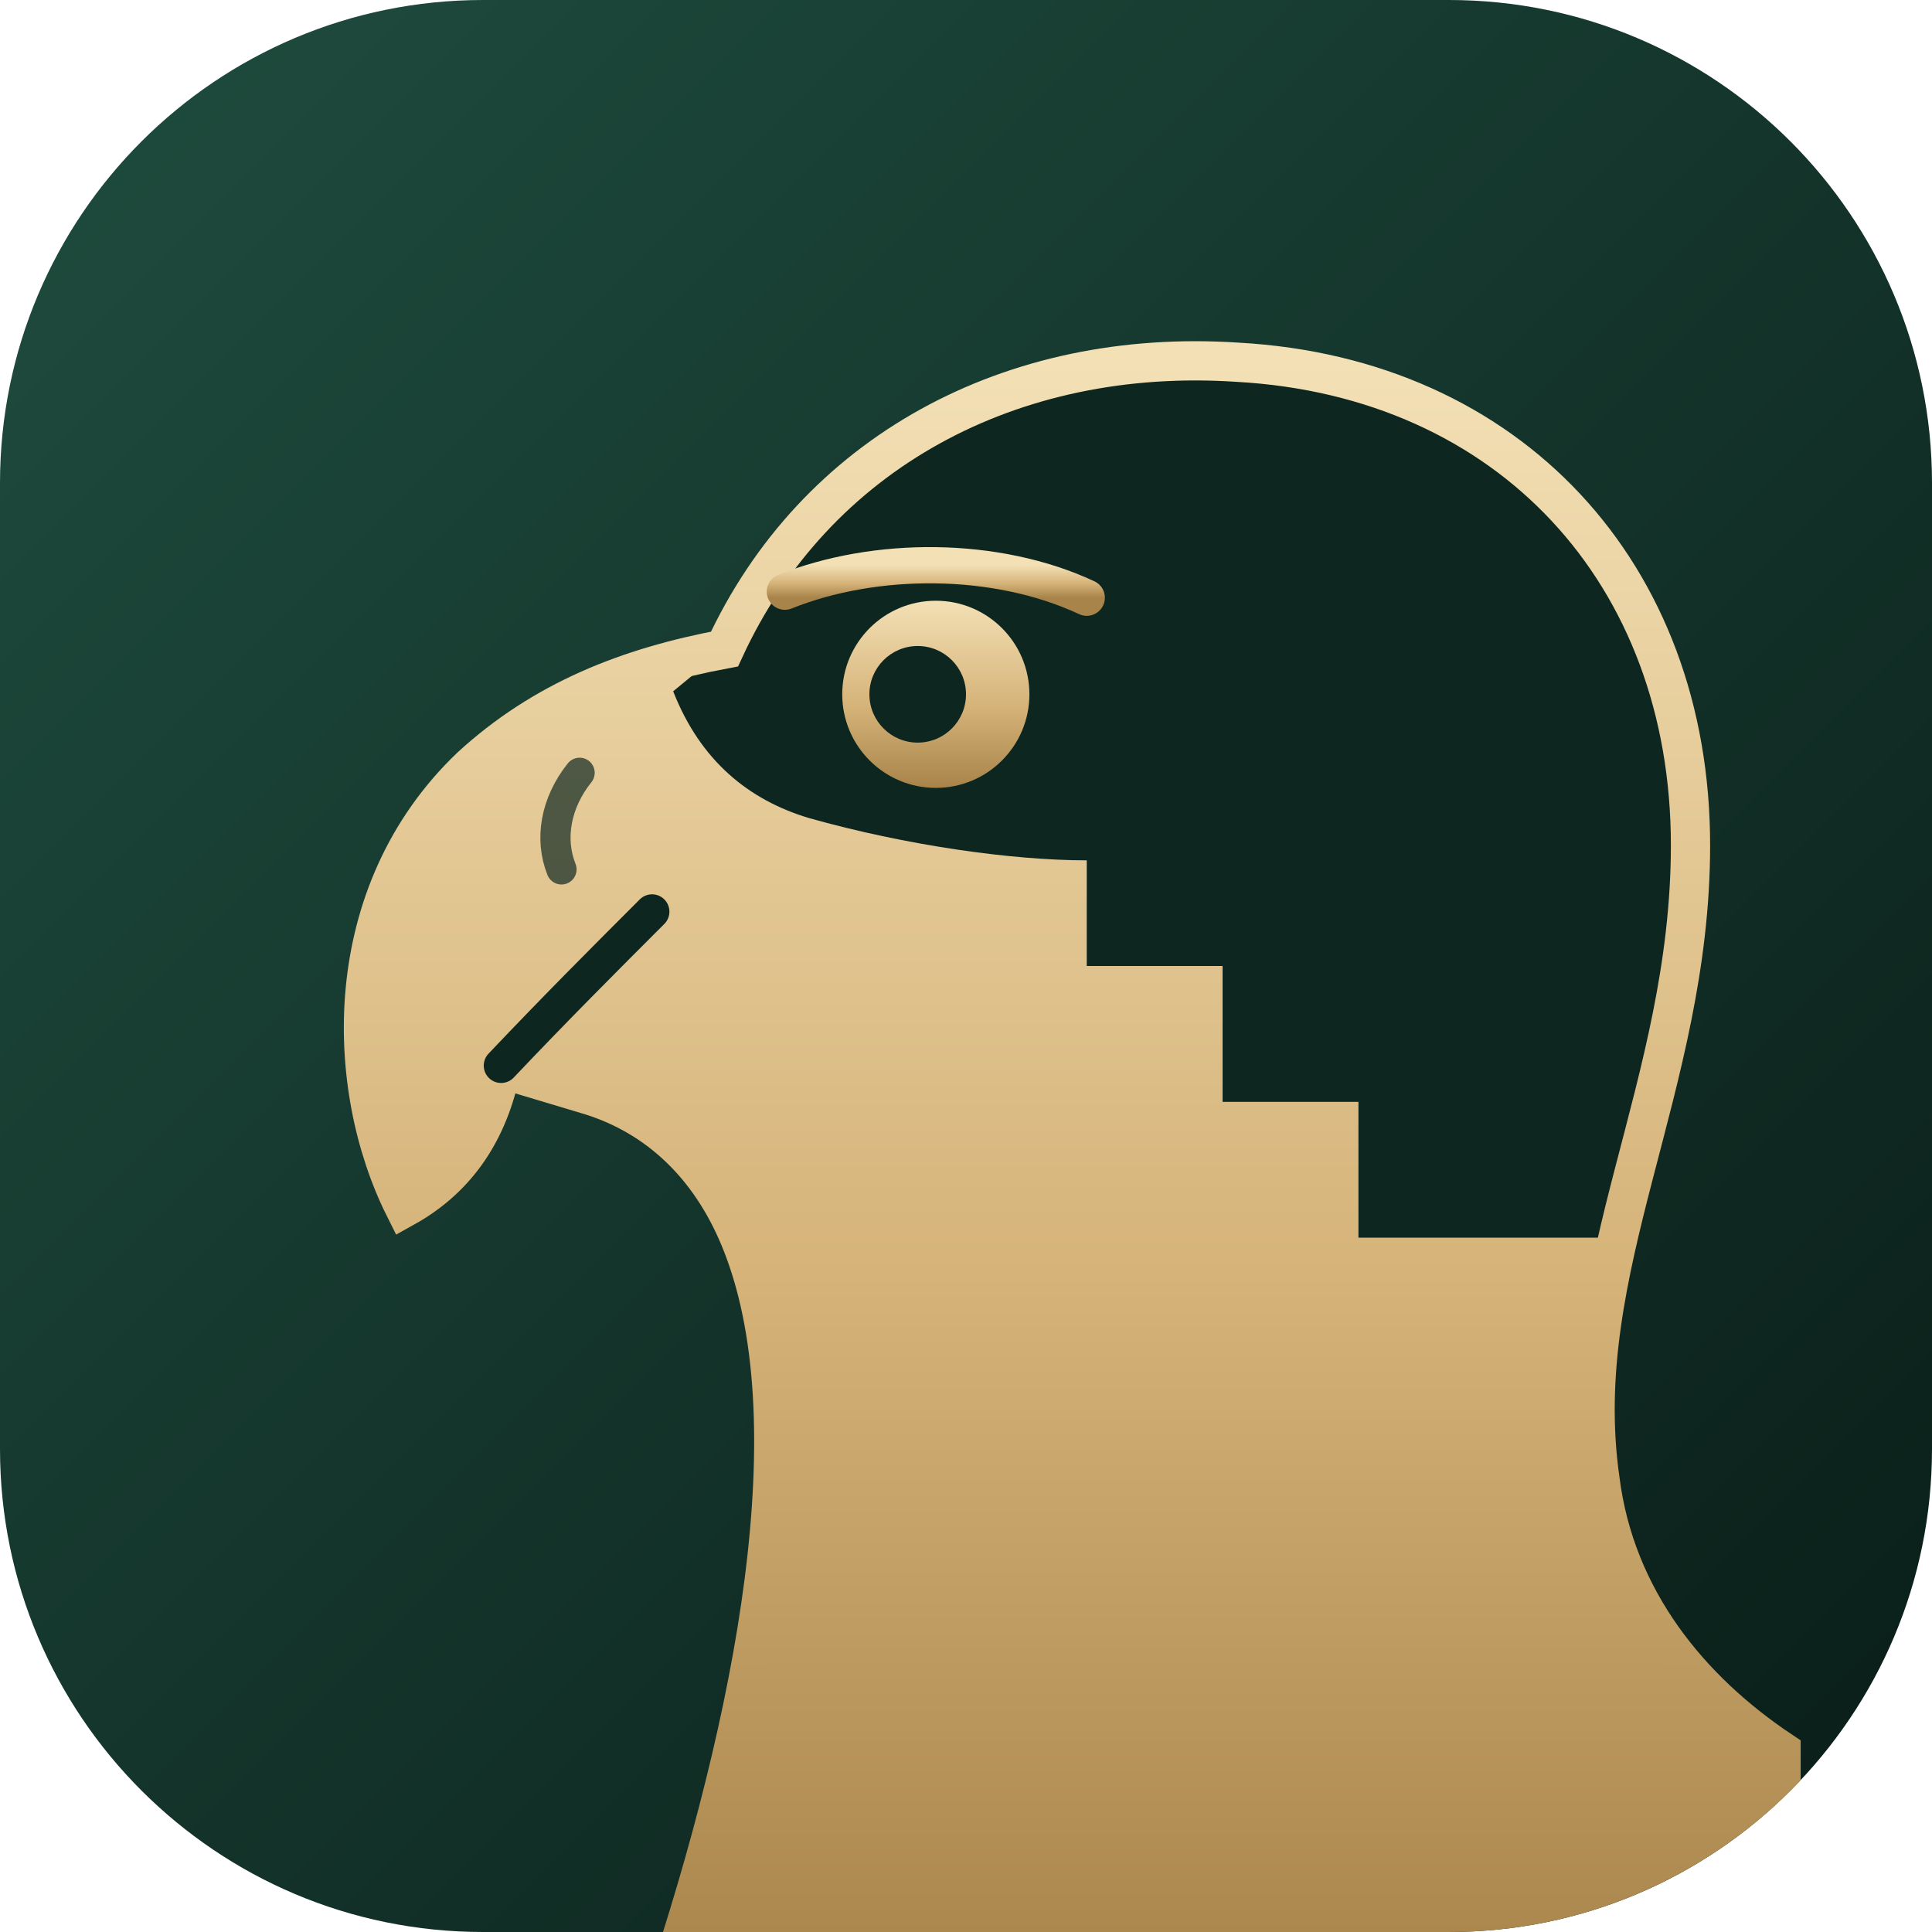
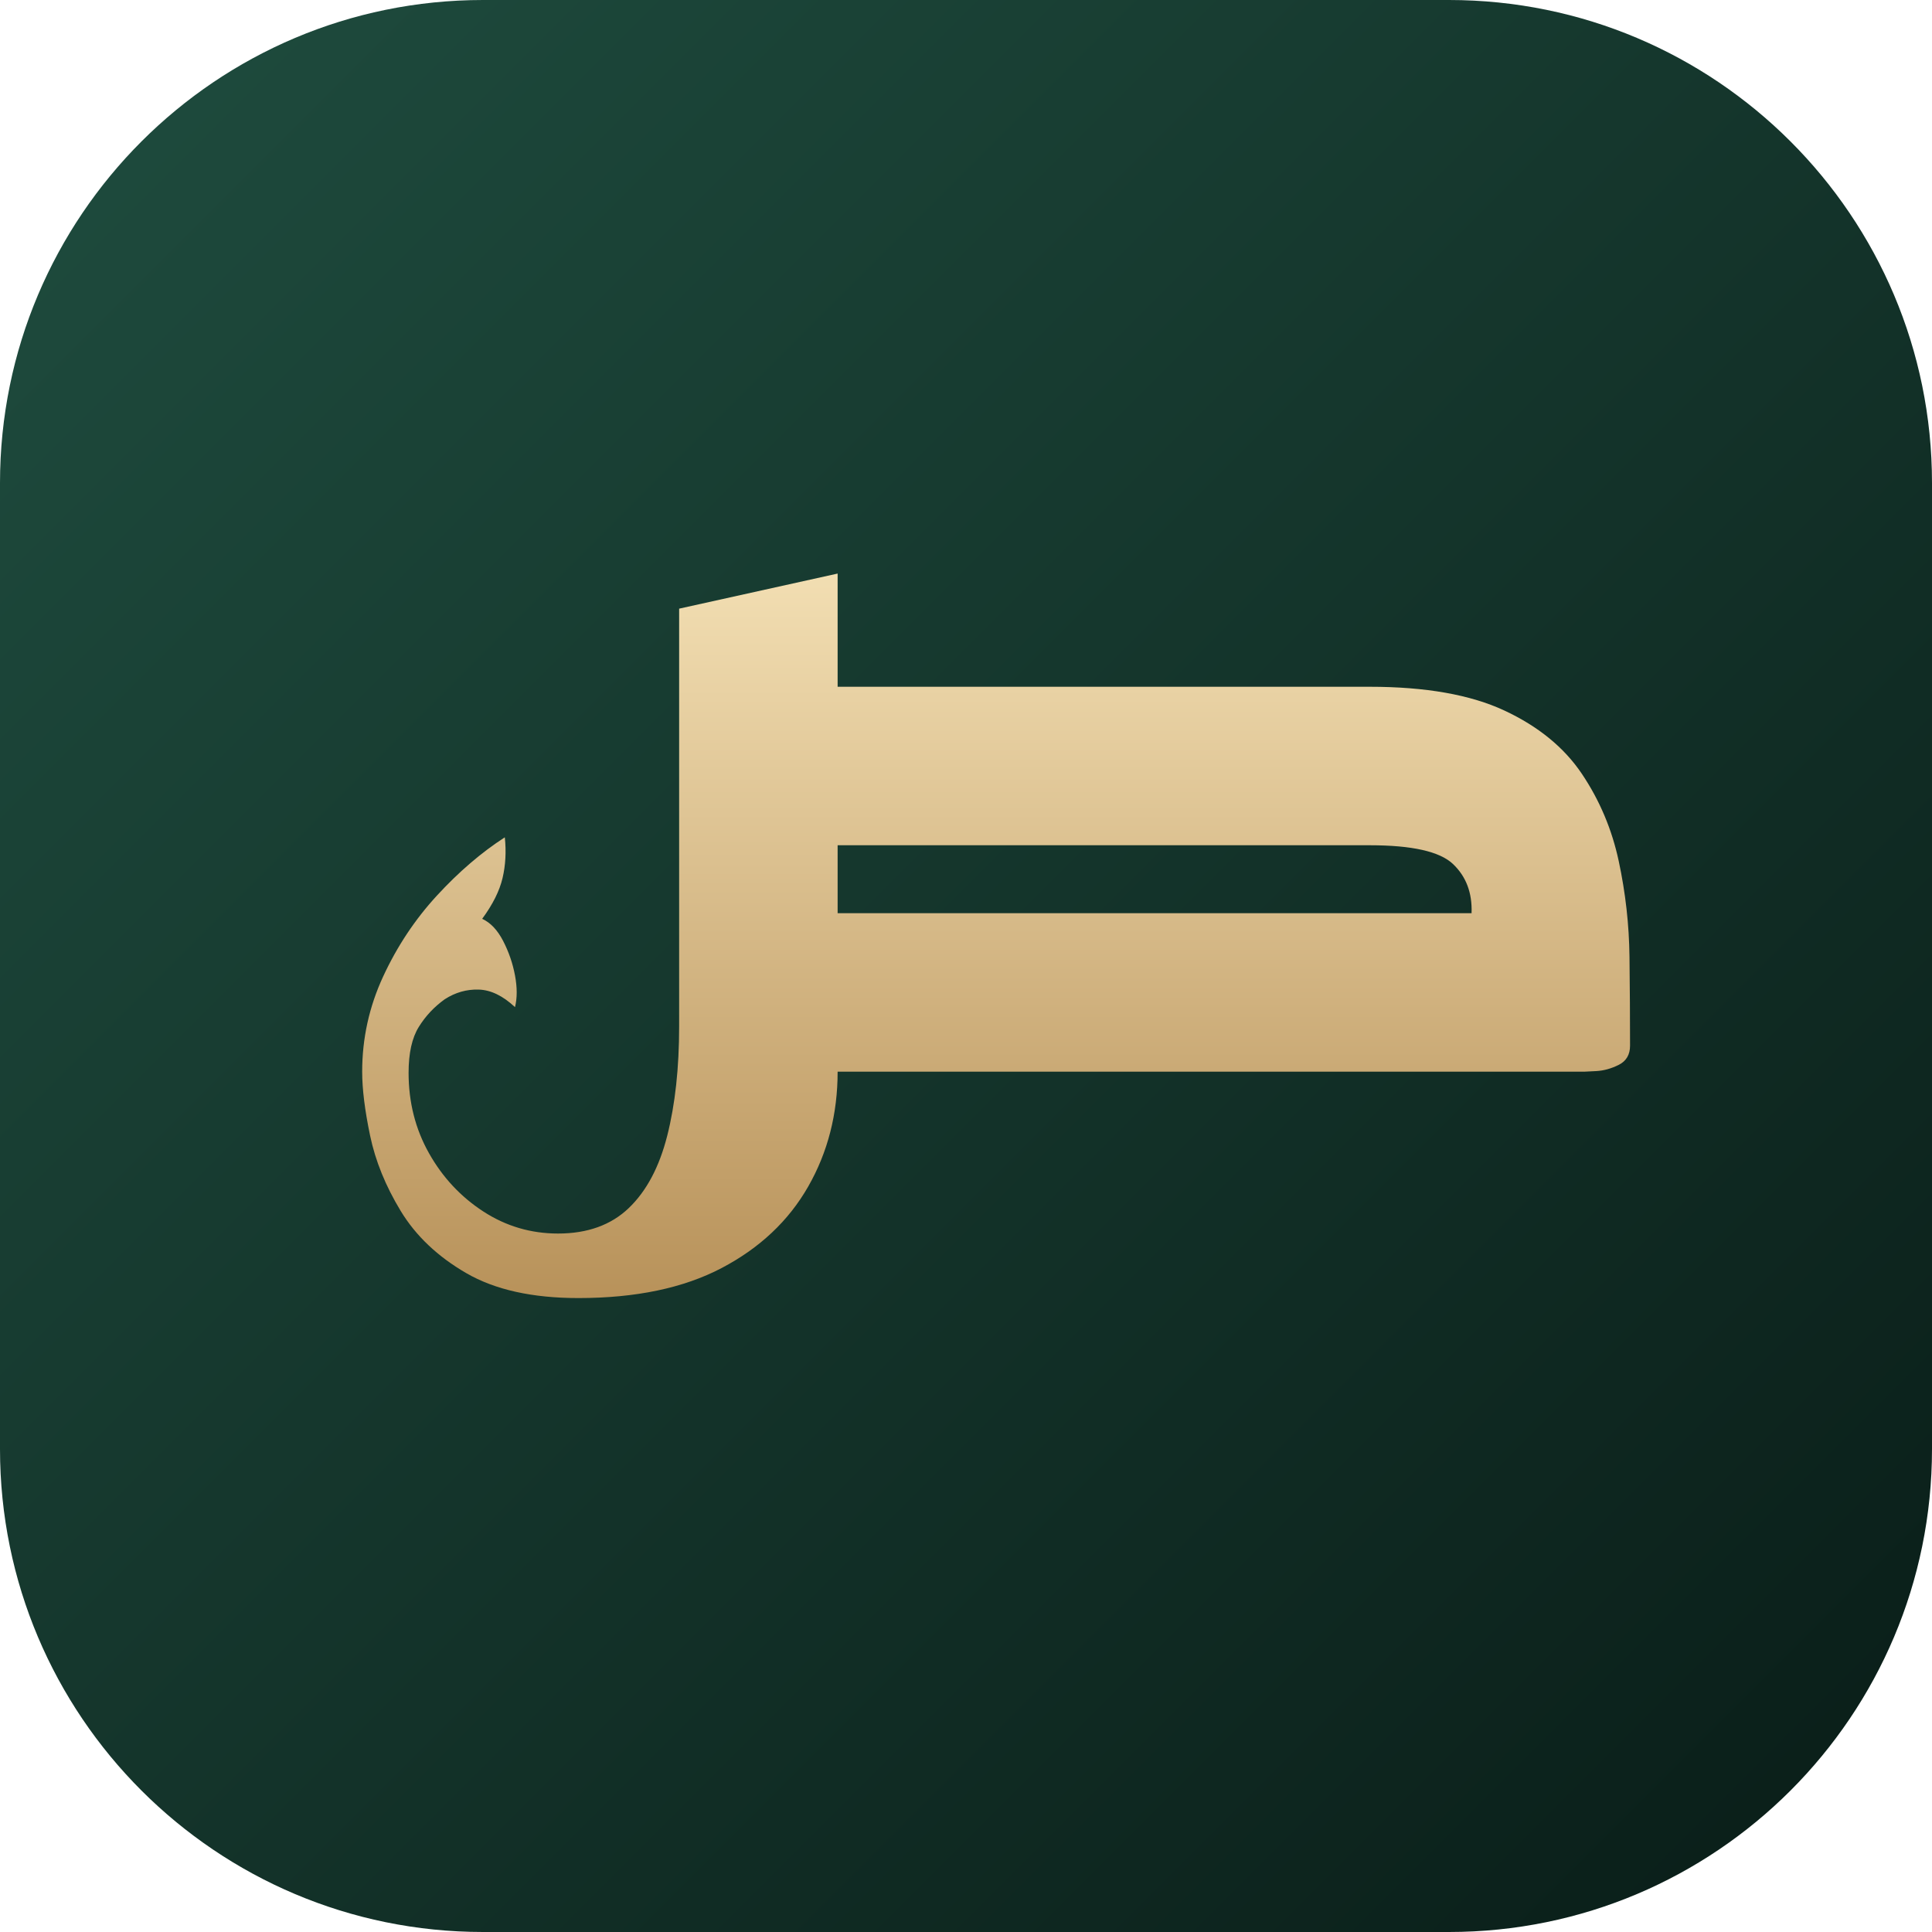
<svg xmlns="http://www.w3.org/2000/svg" viewBox="0 0 64 64">
  <defs>
    <linearGradient id="b" x1="0" y1="0" x2="1" y2="1">
      <stop offset="0" stop-color="#1f4d3f" />
      <stop offset="1" stop-color="#091c17" />
    </linearGradient>
    <linearGradient id="g" x1="0" y1="0" x2="0" y2="1">
-       <stop offset="0" stop-color="#f3e0b5" />
-       <stop offset=".55" stop-color="#d6b47a" />
-       <stop offset="1" stop-color="#a8844a" />
+       <stop offset="0" stop-color="#f2deb2" />
+       <stop offset="1" stop-color="#b8925a" />
    </linearGradient>
-     <clipPath id="c">
-       <rect width="64" height="64" rx="16" />
-     </clipPath>
  </defs>
  <rect width="64" height="64" rx="16" fill="url(#b)" />
-   <g clip-path="url(#c)">
-     <path fill="url(#g)" d="M24 21.5C27 15 33.5 11.5 41 12C50 12.5 56 19 56 28C56 36 52 42 53 49C53.5 53 56 56 59 58V66H22C25 57 27 47 24.5 41C23.5 38.6 21.8 37 19.6 36.3L16.6 35.4C16.2 37.4 15.2 39 13.4 40C11.4 36 11.2 29.6 15.6 25.4C18 23.2 20.8 22.1 24 21.5Z" />
-     <path fill="#0d2620" d="M24 21.5C27 15 33.5 11.5 41 12C50 12.5 56 19 56 28C56 33 54.6 37 53.6 41H45V36.5H40.5V32H36V28.5C33.5 28.5 30 28 26.8 27.1C24.8 26.5 23.2 25.2 22.3 22.9Z" />
-     <path fill="none" stroke="url(#g)" stroke-width="1.3" d="M24 21.5C27 15 33.5 11.5 41 12C50 12.5 56 19 56 28C56 36 52 42 53 49C53.5 53 56 56 59 58V66H22C25 57 27 47 24.5 41C23.5 38.6 21.8 37 19.6 36.3L16.6 35.4C16.2 37.4 15.2 39 13.4 40C11.4 36 11.2 29.6 15.6 25.4C18 23.2 20.8 22.1 24 21.5Z" />
-     <circle cx="31" cy="23" r="3.1" fill="url(#g)" />
-     <circle cx="30.4" cy="23" r="1.6" fill="#0d2620" />
-     <path d="M26 19.6C29 18.4 33 18.4 36 19.8" fill="none" stroke="url(#g)" stroke-width="1.2" stroke-linecap="round" />
-     <path d="M16.6 35.3C18.4 33.4 20 31.8 21.6 30.2" fill="none" stroke="#0d2620" stroke-width="1.15" stroke-linecap="round" />
-     <path d="M19.2 25.6C18.4 26.6 18.2 27.8 18.6 28.8" fill="none" stroke="#0d2620" stroke-width="1" stroke-linecap="round" opacity=".7" />
+   <g fill="url(#g)">
+     <path transform="translate(11.06 35.50) scale(0.0375)" d="M305 -240V-409L445 -440V-240ZM216 200Q155 200 117.0 178.0Q79 156 59.0 123.0Q39 90 32.0 56.5Q25 23 25 0Q25 -44 43.5 -84.0Q62 -124 91.0 -155.5Q120 -187 151 -207Q153 -188 149.0 -171.0Q145 -154 131 -135Q142 -130 149.5 -115.5Q157 -101 160.0 -85.0Q163 -69 160 -57Q144 -72 128.0 -72.5Q112 -73 98 -64Q84 -54 75.0 -39.5Q66 -25 66 1Q66 40 84.0 72.0Q102 104 132.0 123.5Q162 143 198 143Q237 143 260.5 120.5Q284 98 294.5 56.5Q305 15 305 -40V-309L445 -340V0Q445 56 419.0 101.5Q393 147 342.5 173.5Q292 200 216 200ZM390 0V-140H1005Q1006 -167 988.5 -183.5Q971 -200 915 -200H390V-340H915Q989 -340 1034.0 -319.0Q1079 -298 1102.5 -263.0Q1126 -228 1135.0 -186.0Q1144 -144 1144.5 -101.5Q1145 -59 1145 -23Q1145 -11 1135.0 -6.0Q1125 -1 1115.0 -0.5Q1105 0 1105 0Z" />
  </g>
</svg>
